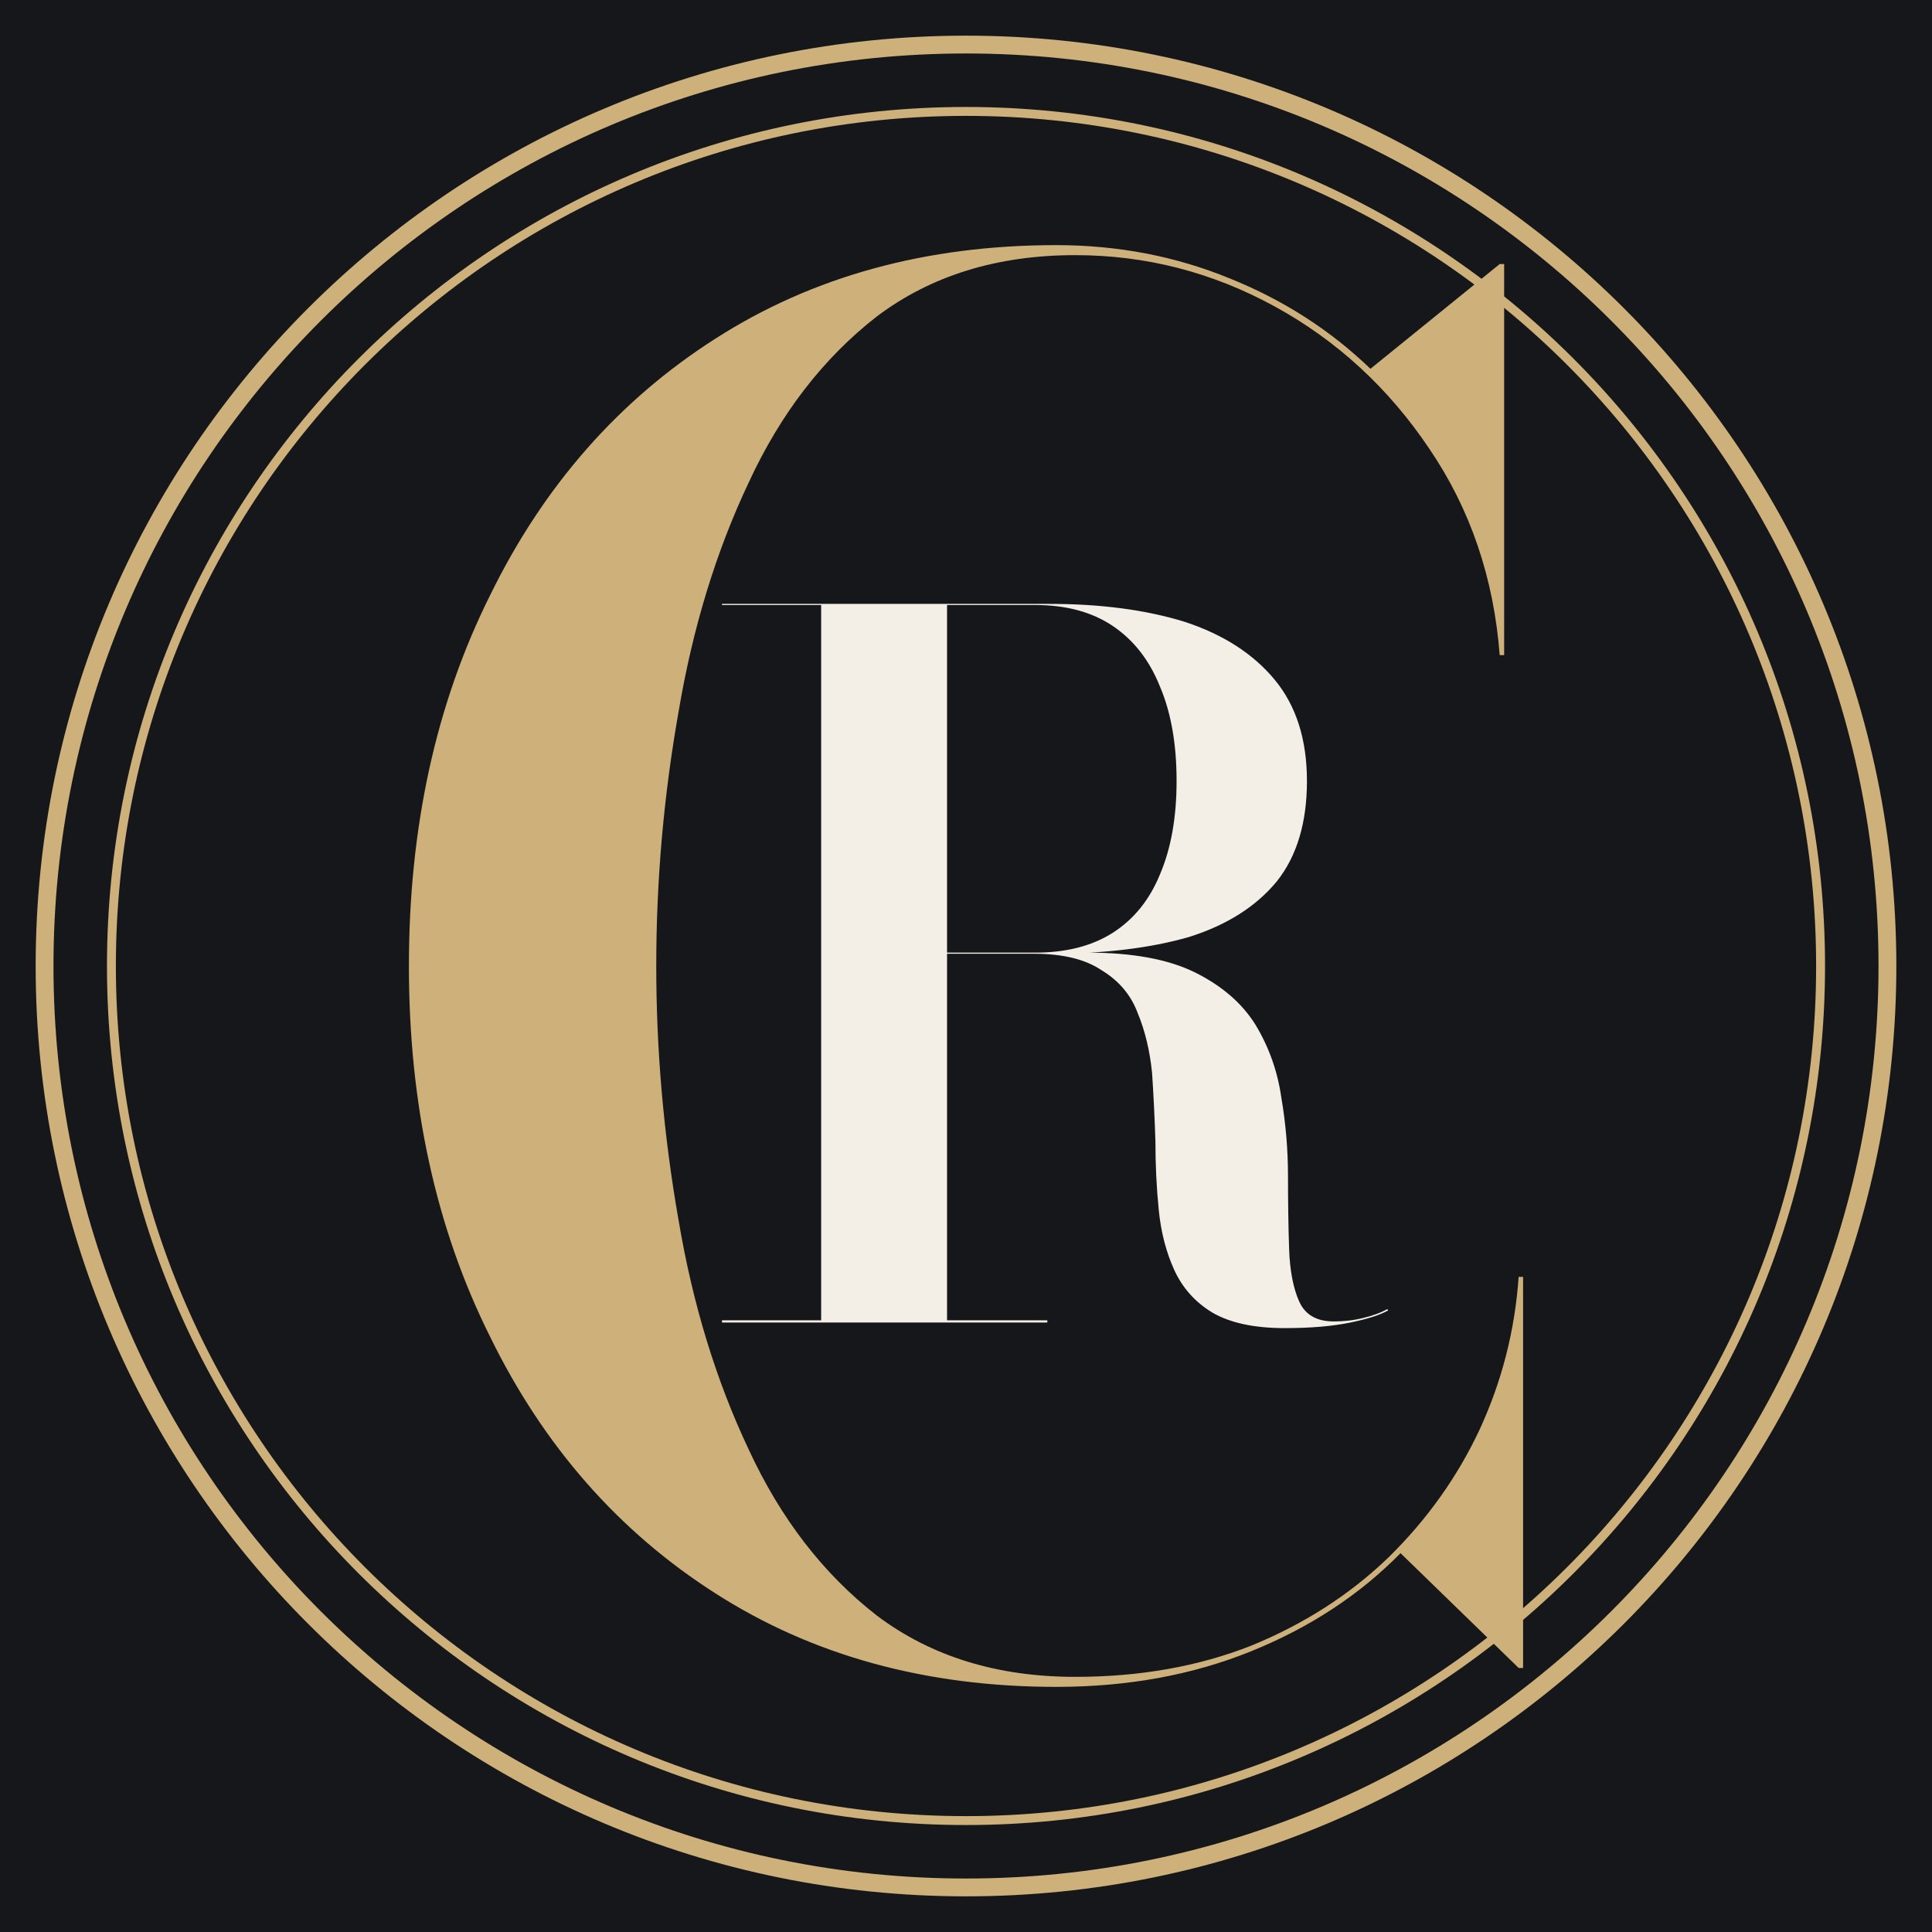
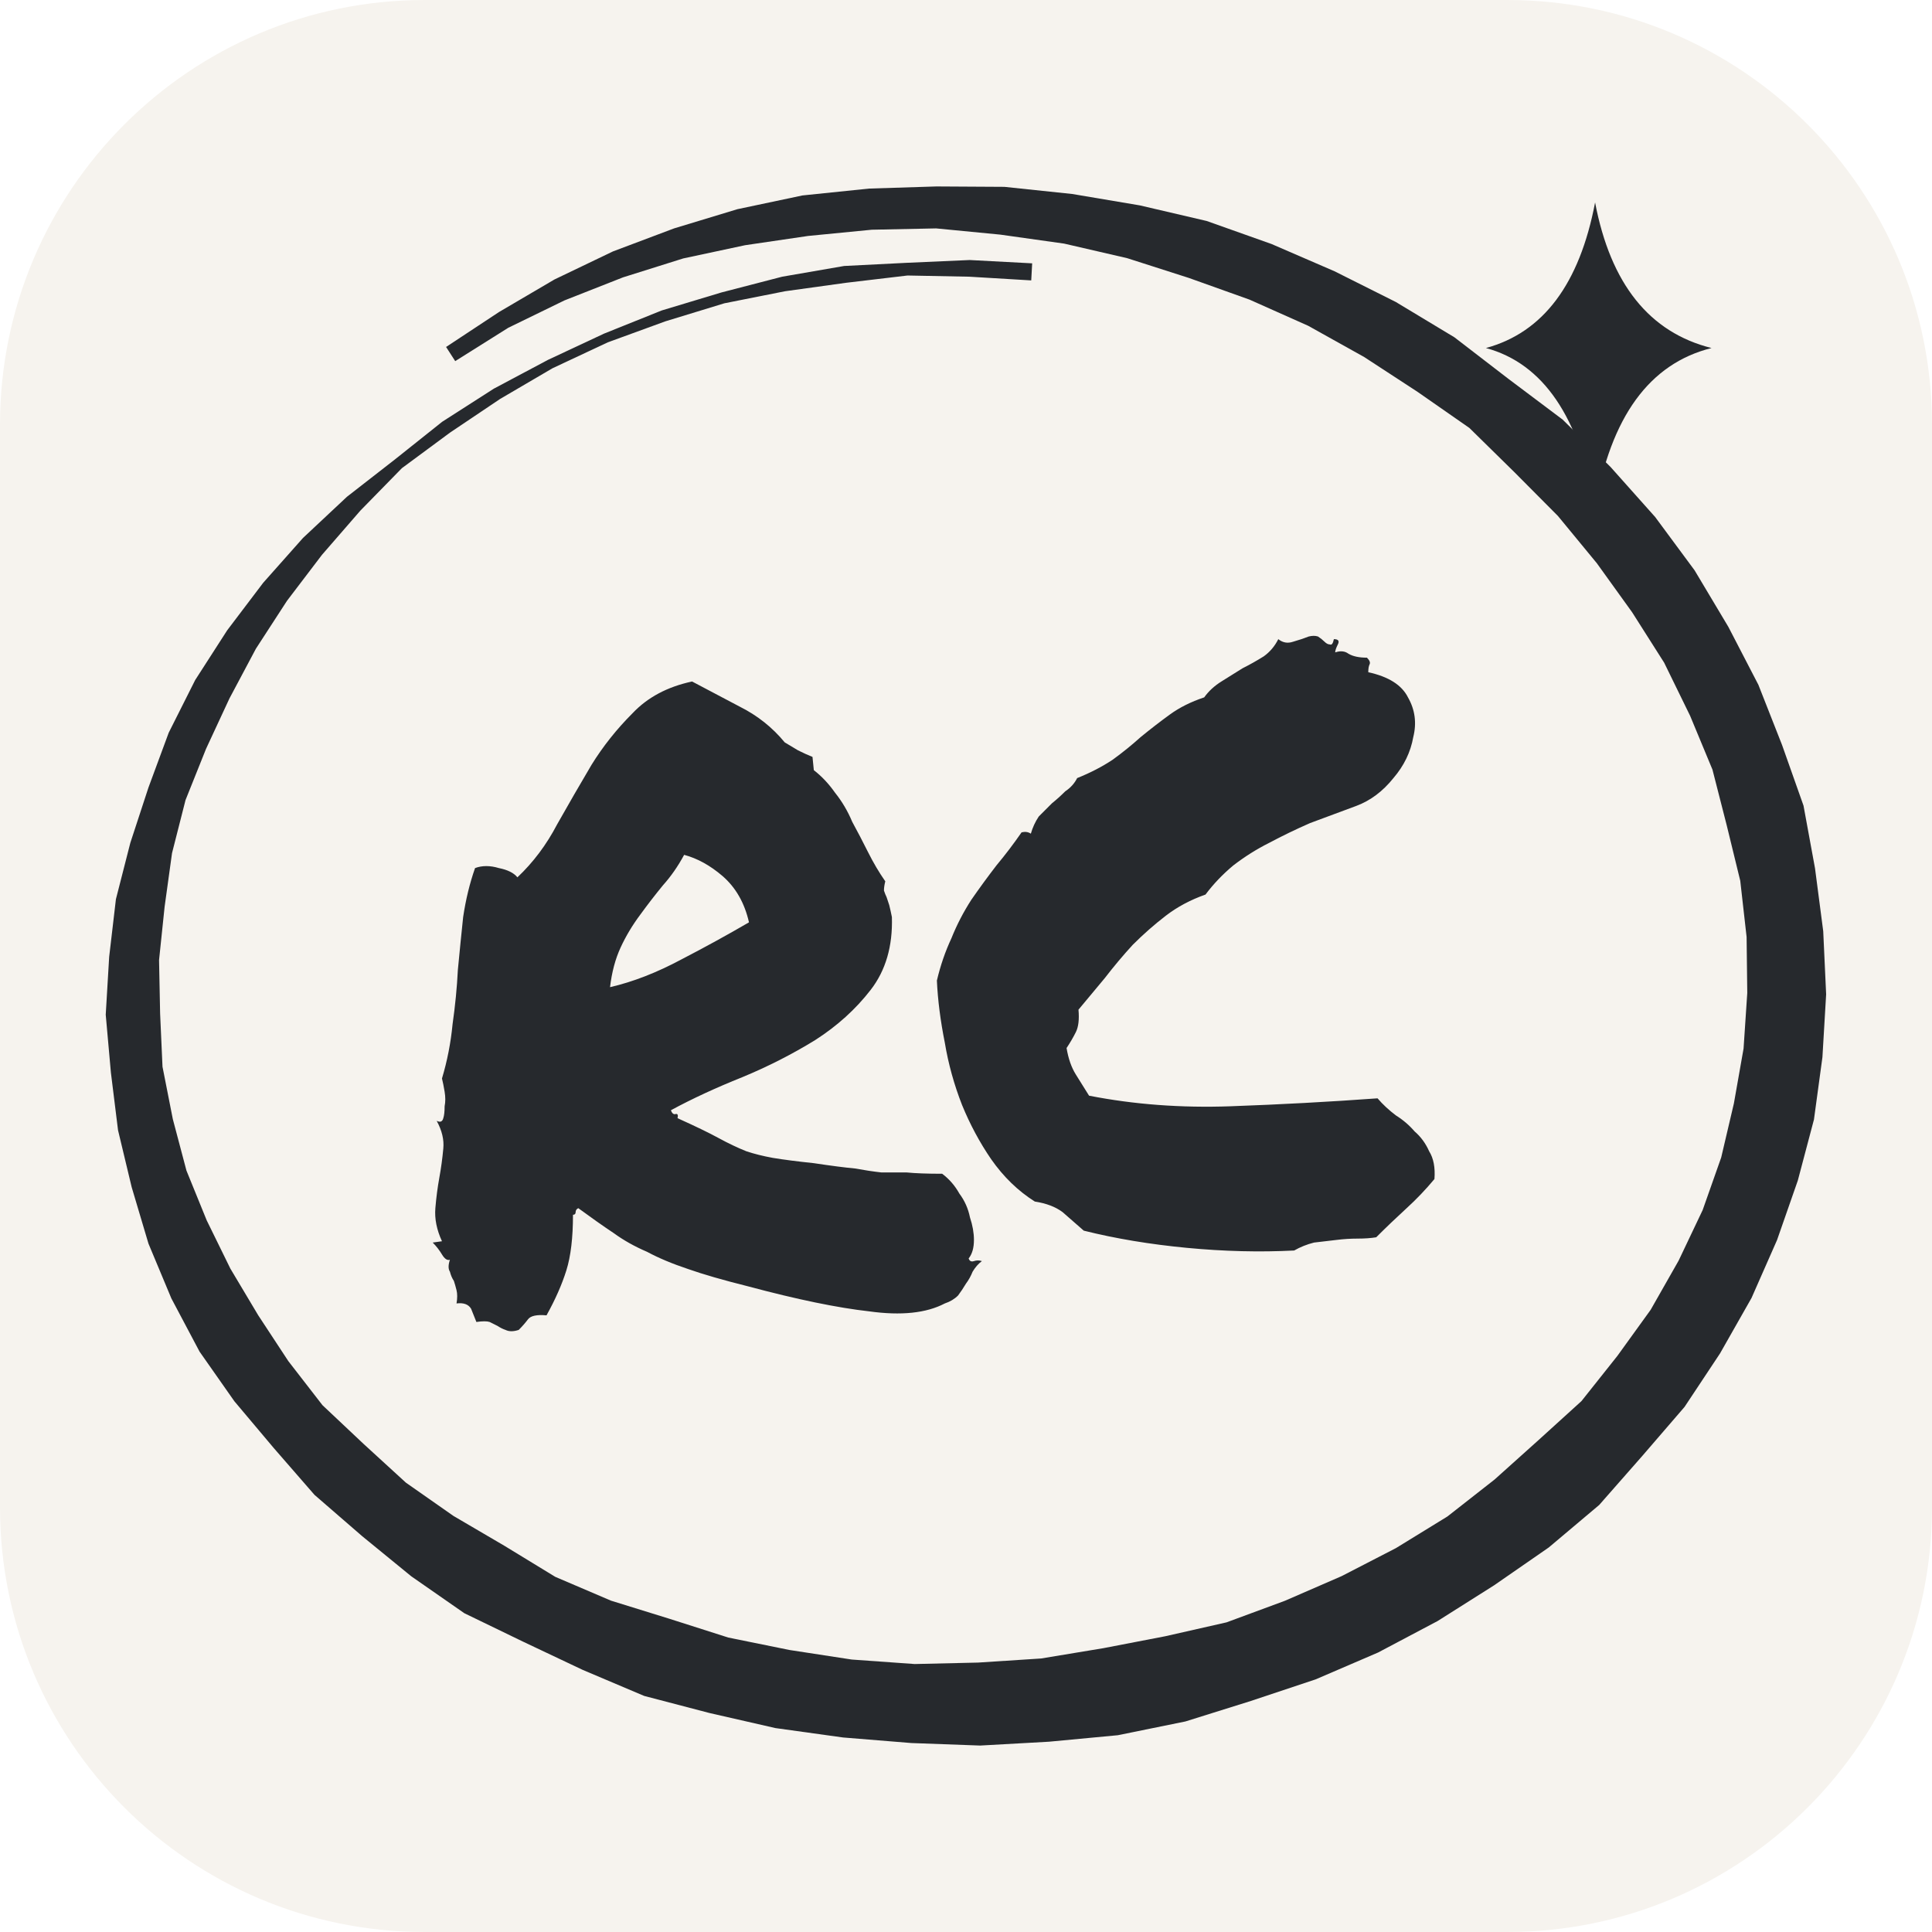
- <svg xmlns="http://www.w3.org/2000/svg" viewBox="-29.8 -149.7 173.4 173.4" role="img" aria-label="RichCarsDetailing">
-   <rect x="-29.8" y="-149.7" width="173.4" height="173.4" fill="#16171a" />
-   <circle cx="56.9" cy="-63.0" r="82.7" fill="none" stroke="#cdb07a" stroke-width="1.6" />
-   <circle cx="56.9" cy="-63.0" r="76.7" fill="none" stroke="#cdb07a" stroke-width="0.8" />
-   <path fill="#cdb07a" d="M65 1.7Q47.5 1.7 34.4 -6.7Q21.4 -15 14.2 -29.7Q6.9 -44.3 6.9 -63Q6.9 -81.7 14.2 -96.3Q21.4 -111 34.4 -119.3Q47.5 -127.7 65 -127.7Q73.3 -127.7 80.6 -124.7Q87.8 -121.8 93.2 -116.6L104.8 -126H105.2V-90.9H104.8Q104 -101.3 98.5 -109.4Q93 -117.6 84.6 -122.2Q76.2 -126.8 66.7 -126.8Q56.2 -126.8 48.9 -121.3Q41.7 -115.7 37.4 -106.4Q33 -97.1 31.1 -85.8Q29.1 -74.5 29.1 -63Q29.1 -51.6 31.1 -40.2Q33 -28.9 37.4 -19.6Q41.7 -10.3 48.9 -4.7Q56.2 0.8 66.7 0.8Q75.4 0.8 82.5 -2Q89.6 -4.9 94.8 -9.9Q100 -15 103 -21.4Q106 -27.9 106.5 -35.1H106.9V0H106.5L95.9 -10.3Q90.4 -4.7 82.5 -1.5Q74.6 1.7 65 1.7Z" />
-   <path fill="#f3eee6" d="M50.5 -64.1V-64.2H63.1Q67.3 -64.2 70.1 -66Q72.9 -67.8 74.3 -71.2Q75.8 -74.7 75.8 -79.6Q75.8 -84.6 74.3 -88.1Q72.9 -91.6 70.1 -93.5Q67.3 -95.4 63.1 -95.4H35V-95.5H64.4Q71.3 -95.5 76.5 -93.9Q81.7 -92.2 84.6 -88.7Q87.5 -85.2 87.5 -79.6Q87.5 -74 84.8 -70.6Q82 -67.2 76.9 -65.6Q71.7 -64.1 64.4 -64.1ZM35 -31V-31.2H64.2V-31ZM43.9 -31.1V-95.4H55.2V-31.1ZM85.5 -30.5Q81.4 -30.5 79 -31.9Q76.7 -33.3 75.6 -35.7Q74.5 -38.1 74.2 -41.1Q73.9 -44.1 73.9 -47.3Q73.8 -50.4 73.6 -53.4Q73.3 -56.4 72.3 -58.8Q71.4 -61.2 69.1 -62.6Q66.9 -64.1 63 -64.1H50.5V-64.2H67.8Q73.9 -64.2 77.5 -62.4Q81.1 -60.6 82.9 -57.7Q84.7 -54.7 85.2 -51.2Q85.8 -47.7 85.8 -44.1Q85.8 -40.6 85.9 -37.6Q86 -34.7 86.8 -32.9Q87.6 -31.1 89.9 -31.1Q91.3 -31.1 92.5 -31.4Q93.8 -31.7 94.7 -32.2L94.8 -32.1Q93.8 -31.5 91.4 -31Q89 -30.5 85.5 -30.5Z" />
+ <svg xmlns="http://www.w3.org/2000/svg" viewBox="-32.8 -101.3 146.0 146.0">
+   <rect x="-32.8" y="-101.3" width="146.0" height="146.0" rx="32.1" fill="#f6f3ee" />
+   <path fill="#26292d" d="M1.2 -6.1Q0.9 -6 0.6 -6.5Q0.3 -7 -0.1 -7.4L0.6 -7.5Q-0 -8.8 0.1 -10Q0.2 -11.2 0.4 -12.3Q0.6 -13.4 0.7 -14.5Q0.8 -15.5 0.2 -16.6Q0.6 -16.4 0.7 -16.8Q0.8 -17.1 0.8 -17.7Q0.9 -18.2 0.8 -18.8Q0.7 -19.4 0.6 -19.8Q1.2 -21.8 1.4 -23.9Q1.7 -26 1.8 -28Q2 -30.1 2.2 -32Q2.5 -34 3.1 -35.7Q3.9 -36 4.9 -35.7Q5.9 -35.5 6.3 -35Q8.1 -36.7 9.3 -39Q10.6 -41.3 11.9 -43.5Q13.2 -45.6 15 -47.4Q16.7 -49.2 19.5 -49.8Q21.2 -48.9 23.1 -47.9Q25.1 -46.9 26.5 -45.2Q27 -44.9 27.5 -44.6Q28.1 -44.3 28.6 -44.1L28.7 -43.1Q29.6 -42.4 30.3 -41.4Q31.1 -40.4 31.6 -39.2Q32.2 -38.1 32.8 -36.9Q33.4 -35.7 34.1 -34.7Q34 -34.3 34 -34Q34.1 -33.7 34.2 -33.5Q34.3 -33.2 34.4 -32.9Q34.5 -32.5 34.6 -32Q34.7 -28.7 33 -26.5Q31.3 -24.3 28.8 -22.7Q26.2 -21.1 23.3 -19.9Q20.3 -18.7 17.9 -17.4Q18 -17.1 18.2 -17.1Q18.5 -17.2 18.4 -16.8Q20.4 -15.9 21.5 -15.3Q22.6 -14.7 23.6 -14.3Q24.5 -14 25.6 -13.8Q26.8 -13.6 28.7 -13.4Q30.7 -13.1 31.8 -13Q32.9 -12.8 33.8 -12.7Q34.7 -12.7 35.7 -12.7Q36.7 -12.6 38.4 -12.6Q39.2 -12 39.7 -11.1Q40.3 -10.3 40.5 -9.3Q40.8 -8.4 40.8 -7.6Q40.8 -6.7 40.4 -6.2Q40.5 -5.9 40.8 -6Q41.1 -6.1 41.4 -6Q41 -5.7 40.7 -5.2Q40.5 -4.7 40.2 -4.3Q39.9 -3.8 39.6 -3.4Q39.2 -3 38.6 -2.8Q36.5 -1.7 32.9 -2.2Q29.3 -2.6 23.7 -4.1Q20.9 -4.8 19.2 -5.4Q17.4 -6 16.1 -6.7Q14.7 -7.3 13.6 -8.1Q12.4 -8.9 10.9 -10Q10.7 -9.9 10.7 -9.7Q10.7 -9.5 10.5 -9.5Q10.5 -6.9 10 -5.3Q9.5 -3.7 8.5 -1.9Q7.4 -2 7.1 -1.6Q6.8 -1.2 6.4 -0.8Q5.8 -0.6 5.4 -0.8Q5.1 -0.9 4.8 -1.1Q4.6 -1.2 4.2 -1.4Q3.9 -1.5 3.2 -1.4Q3 -1.9 2.8 -2.4Q2.5 -2.9 1.7 -2.8Q1.8 -3.4 1.7 -3.8Q1.6 -4.2 1.5 -4.5Q1.3 -4.8 1.2 -5.2Q1 -5.5 1.2 -6.1ZM18.9 -36.7Q18.2 -35.4 17.3 -34.4Q16.4 -33.3 15.6 -32.2Q14.7 -31 14.1 -29.7Q13.5 -28.4 13.3 -26.7Q15.9 -27.3 18.7 -28.8Q21.4 -30.2 23.8 -31.6Q23.3 -33.8 21.8 -35.1Q20.4 -36.3 18.9 -36.7Z M45.4 -10.5Q43.5 -11.7 42.1 -13.7Q40.8 -15.6 39.9 -17.8Q39 -20.1 38.6 -22.5Q38.1 -25 38 -27.2Q38.4 -28.9 39.1 -30.4Q39.7 -31.9 40.6 -33.3Q41.5 -34.6 42.5 -35.9Q43.5 -37.1 44.4 -38.4Q44.8 -38.5 45.1 -38.3Q45.3 -39 45.7 -39.6Q46.2 -40.1 46.7 -40.6Q47.2 -41 47.7 -41.5Q48.3 -41.9 48.6 -42.5Q50.1 -43.1 51.3 -43.9Q52.4 -44.7 53.4 -45.6Q54.5 -46.5 55.6 -47.3Q56.7 -48.1 58.2 -48.6Q58.7 -49.3 59.5 -49.8Q60.3 -50.3 61.1 -50.8Q61.9 -51.2 62.7 -51.7Q63.4 -52.2 63.8 -53Q64.3 -52.6 64.9 -52.8Q65.6 -53 66.1 -53.2Q66.5 -53.3 66.8 -53.2Q67.1 -53 67.3 -52.8Q67.5 -52.6 67.7 -52.6Q67.9 -52.5 68 -53Q68.5 -53 68.3 -52.6Q68.1 -52.2 68.1 -52Q68.7 -52.2 69.1 -51.9Q69.6 -51.6 70.5 -51.6Q70.8 -51.3 70.7 -51.1Q70.6 -50.9 70.6 -50.5Q72.9 -50 73.6 -48.6Q74.4 -47.2 74 -45.6Q73.7 -43.9 72.5 -42.5Q71.3 -41 69.7 -40.4Q67.8 -39.7 66.2 -39.1Q64.6 -38.4 63.1 -37.6Q61.7 -36.9 60.4 -35.9Q59.2 -34.9 58.3 -33.7Q56.6 -33.1 55.3 -32.1Q54 -31.1 52.8 -29.9Q51.7 -28.7 50.7 -27.4Q49.7 -26.2 48.7 -25Q48.8 -23.9 48.5 -23.3Q48.2 -22.7 47.8 -22.1Q48 -20.9 48.5 -20.1Q49 -19.3 49.5 -18.5Q54.6 -17.5 60.2 -17.7Q65.8 -17.9 71.3 -18.3Q71.9 -17.6 72.7 -17Q73.5 -16.5 74.1 -15.8Q74.8 -15.2 75.2 -14.3Q75.7 -13.5 75.6 -12.2Q74.6 -11 73.5 -10Q72.3 -8.9 71.2 -7.8Q70.6 -7.7 69.8 -7.7Q69 -7.7 68.2 -7.6Q67.4 -7.5 66.5 -7.4Q65.7 -7.2 65 -6.8Q61.1 -6.6 56.9 -7Q52.7 -7.4 49.1 -8.3Q48.3 -9 47.5 -9.7Q46.7 -10.3 45.4 -10.5Z" />
+   <path fill="#26292d" d="M1.60 -74.01 L5.61 -76.53 L9.86 -78.60 L14.28 -80.34 L18.83 -81.77 L23.51 -82.77 L28.27 -83.47 L33.08 -83.94 L37.94 -84.04 L42.79 -83.57 L47.62 -82.89 L52.38 -81.79 L57.03 -80.30 L61.62 -78.66 L66.06 -76.68 L70.29 -74.32 L74.32 -71.69 L78.24 -68.96 L81.63 -65.63 L84.93 -62.31 L87.87 -58.74 L90.54 -55.03 L92.96 -51.22 L94.92 -47.21 L96.61 -43.14 L97.69 -38.92 L98.71 -34.74 L99.19 -30.49 L99.24 -26.26 L98.96 -22.06 L98.23 -17.92 L97.27 -13.83 L95.87 -9.86 L94.05 -6.03 L91.94 -2.32 L89.42 1.17 L86.71 4.58 L83.45 7.54 L80.14 10.51 L76.58 13.30 L72.69 15.69 L68.58 17.81 L64.30 19.67 L59.89 21.30 L55.26 22.35 L50.59 23.25 L45.88 24.03 L41.11 24.34 L36.32 24.45 L31.56 24.11 L26.87 23.39 L22.24 22.45 L17.79 21.03 L13.37 19.66 L9.16 17.86 L5.31 15.51 L1.47 13.26 L-2.13 10.74 L-5.32 7.82 L-8.43 4.89 L-11.01 1.56 L-13.29 -1.91 L-15.39 -5.43 L-17.18 -9.08 L-18.71 -12.84 L-19.74 -16.73 L-20.52 -20.69 L-20.70 -24.71 L-20.78 -28.75 L-20.36 -32.78 L-19.80 -36.83 L-18.78 -40.84 L-17.23 -44.71 L-15.46 -48.52 L-13.46 -52.28 L-11.11 -55.90 L-8.47 -59.37 L-5.57 -62.71 L-2.43 -65.92 L1.21 -68.61 L4.99 -71.15 L8.95 -73.47 L13.13 -75.43 L17.49 -77.02 L21.94 -78.38 L26.52 -79.29 L31.14 -79.93 L35.78 -80.48 L40.45 -80.39 L45.13 -80.11 L45.20 -81.40 L40.48 -81.65 L35.73 -81.44 L30.99 -81.20 L26.31 -80.39 L21.72 -79.20 L17.21 -77.84 L12.85 -76.09 L8.62 -74.11 L4.52 -71.93 L0.62 -69.43 L-2.97 -66.57 L-6.58 -63.76 L-9.90 -60.65 L-12.91 -57.26 L-15.63 -53.67 L-18.05 -49.91 L-20.05 -45.93 L-21.58 -41.79 L-22.95 -37.61 L-24.04 -33.35 L-24.55 -28.99 L-24.81 -24.62 L-24.42 -20.25 L-23.88 -15.89 L-22.85 -11.59 L-21.58 -7.32 L-19.85 -3.18 L-17.72 0.84 L-15.09 4.59 L-12.11 8.13 L-9.03 11.67 L-5.44 14.78 L-1.72 17.82 L2.29 20.61 L6.73 22.76 L11.23 24.89 L15.88 26.86 L20.81 28.15 L25.80 29.29 L30.91 30.00 L36.07 30.42 L41.27 30.61 L46.47 30.32 L51.67 29.83 L56.78 28.79 L61.73 27.24 L66.62 25.61 L71.34 23.58 L75.84 21.20 L80.11 18.50 L84.24 15.64 L88.05 12.43 L91.31 8.72 L94.50 5.02 L97.18 0.98 L99.56 -3.21 L101.49 -7.59 L103.06 -12.09 L104.28 -16.70 L104.92 -21.41 L105.20 -26.16 L104.98 -30.93 L104.36 -35.68 L103.49 -40.42 L101.87 -45.00 L100.08 -49.55 L97.81 -53.93 L95.26 -58.20 L92.28 -62.23 L88.91 -66.01 L85.29 -69.59 L81.19 -72.67 L77.11 -75.81 L72.68 -78.48 L68.05 -80.80 L63.29 -82.86 L58.39 -84.60 L53.33 -85.78 L48.23 -86.64 L43.10 -87.18 L37.97 -87.21 L32.88 -87.05 L27.84 -86.53 L22.92 -85.49 L18.14 -84.04 L13.52 -82.30 L9.10 -80.18 L4.91 -77.72 L0.91 -75.08Z" />
+   <path fill="#26292d" d="M87.74 -86.00 Q89.50 -76.76 96.54 -75.00 Q89.50 -73.24 87.74 -62.90 Q85.98 -73.24 79.49 -75.00 Q85.98 -76.76 87.74 -86.00Z" />
</svg>
